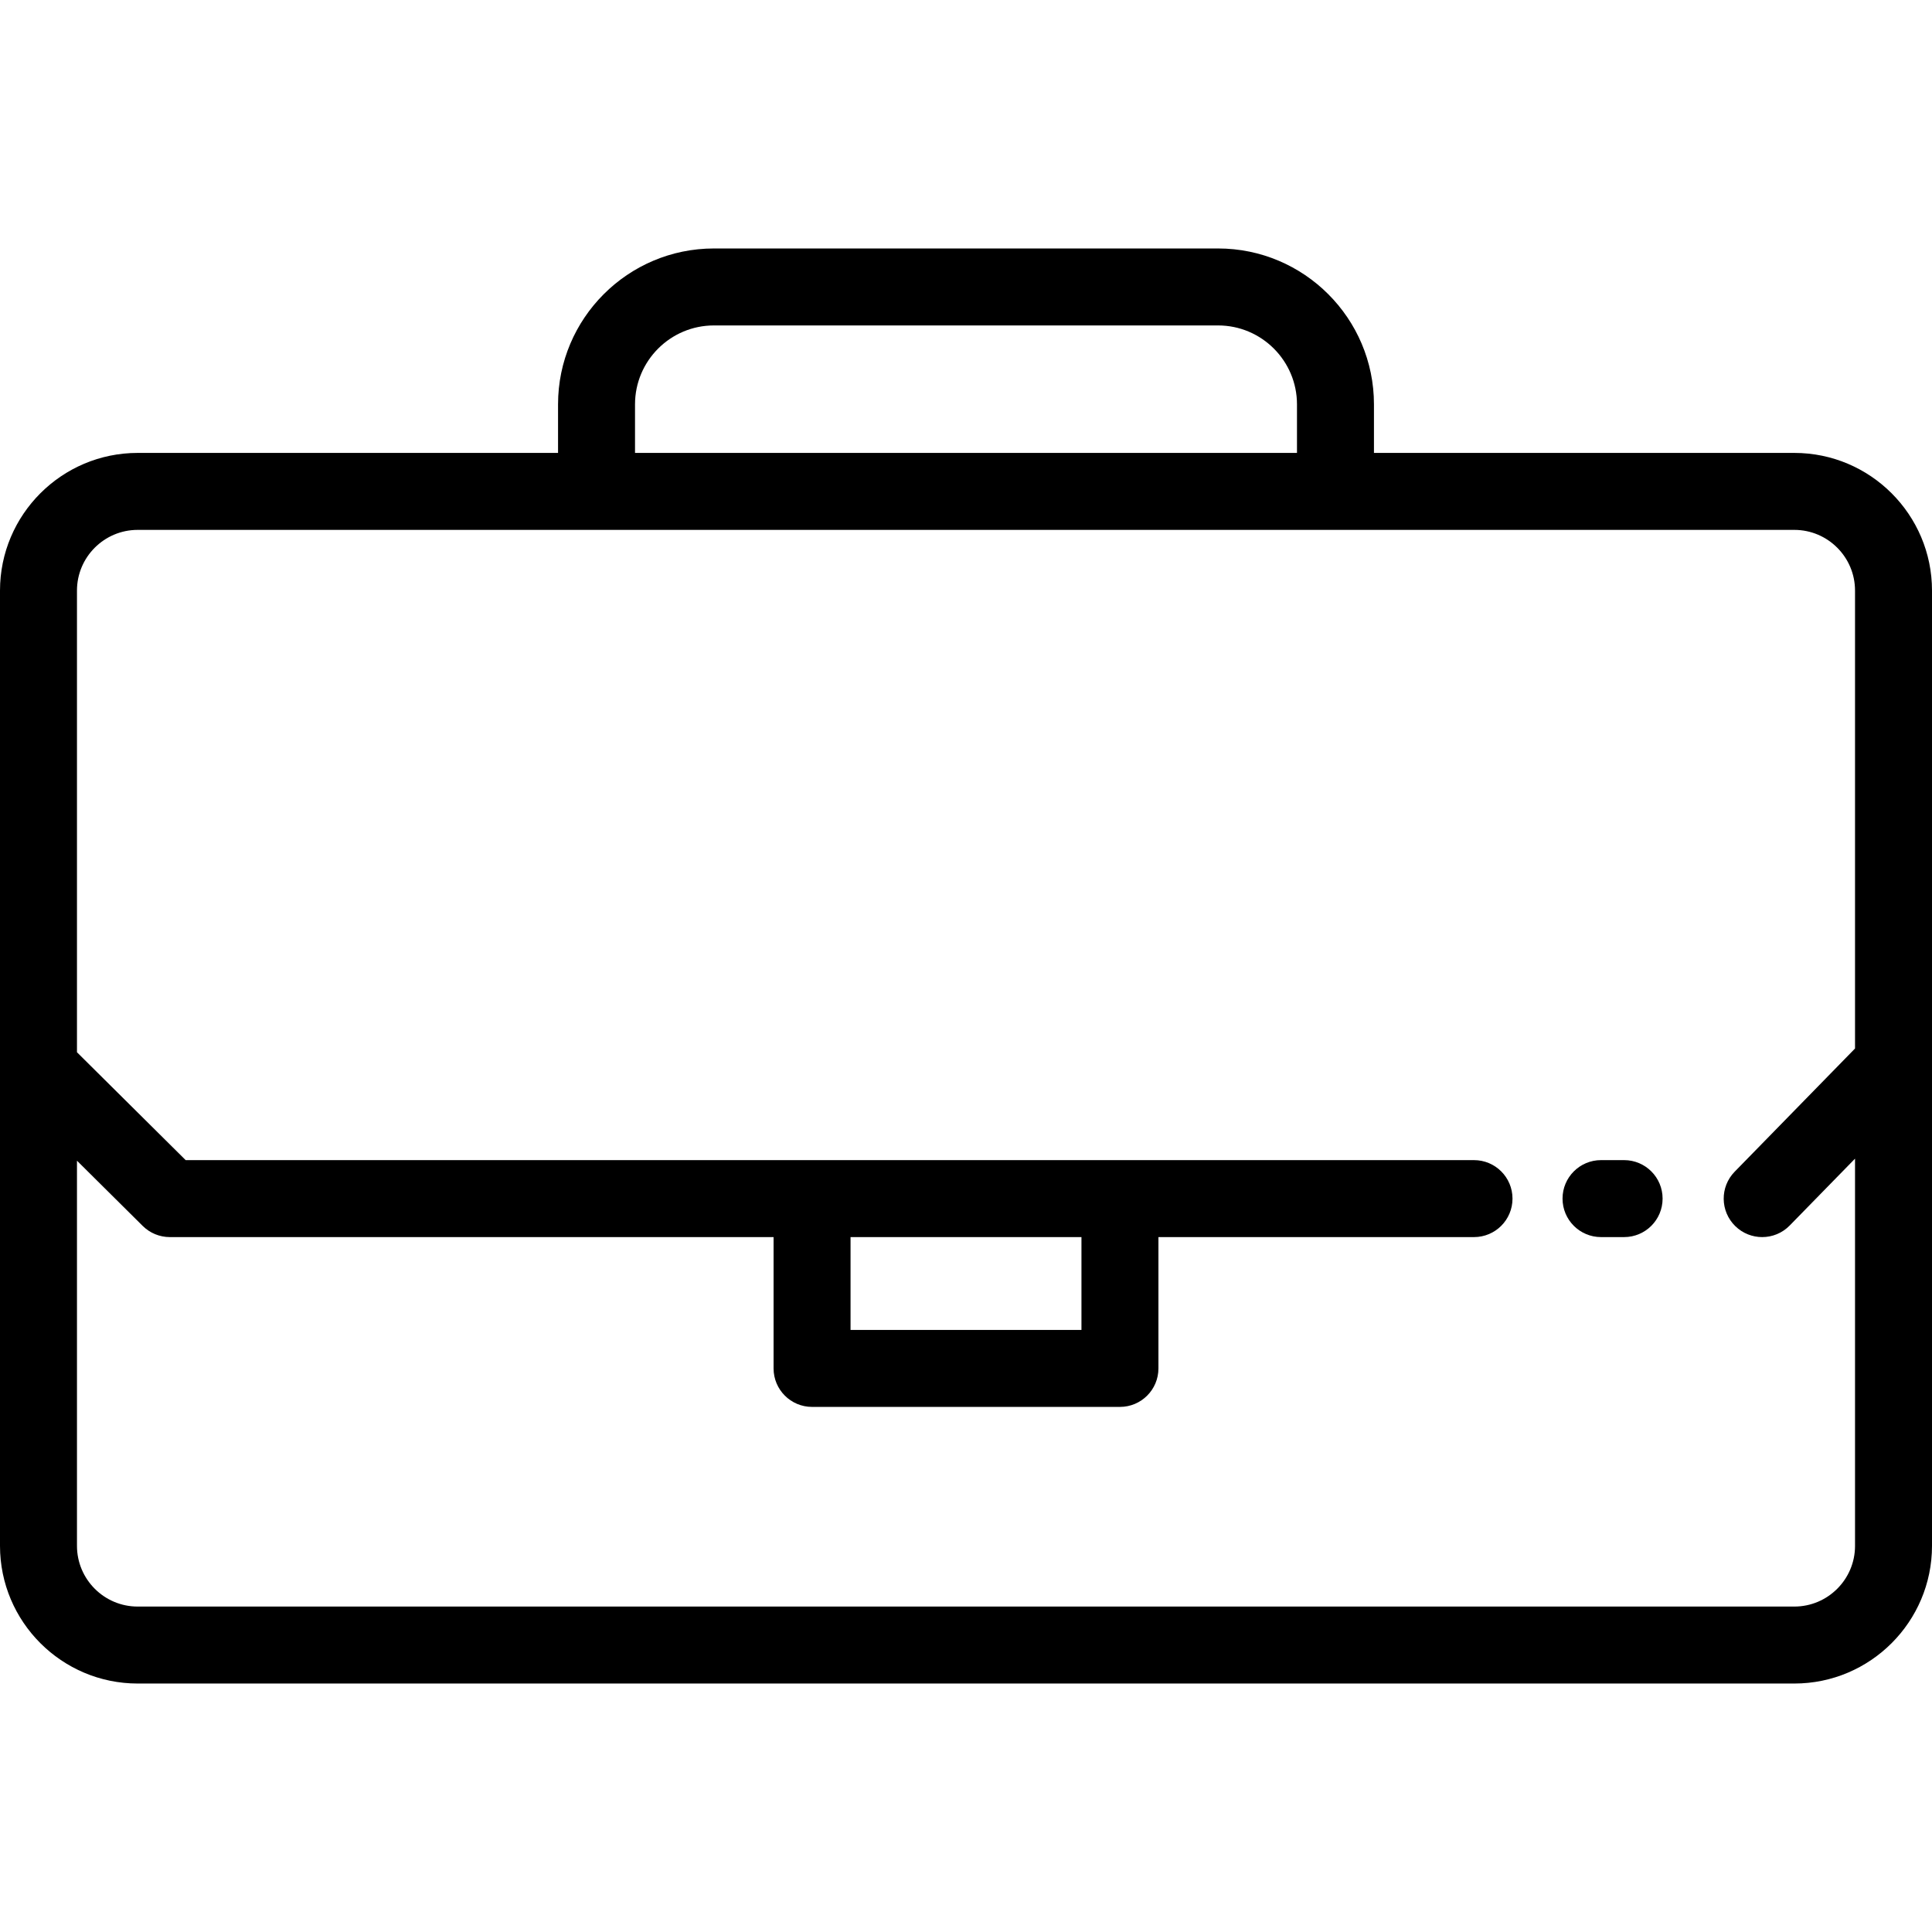
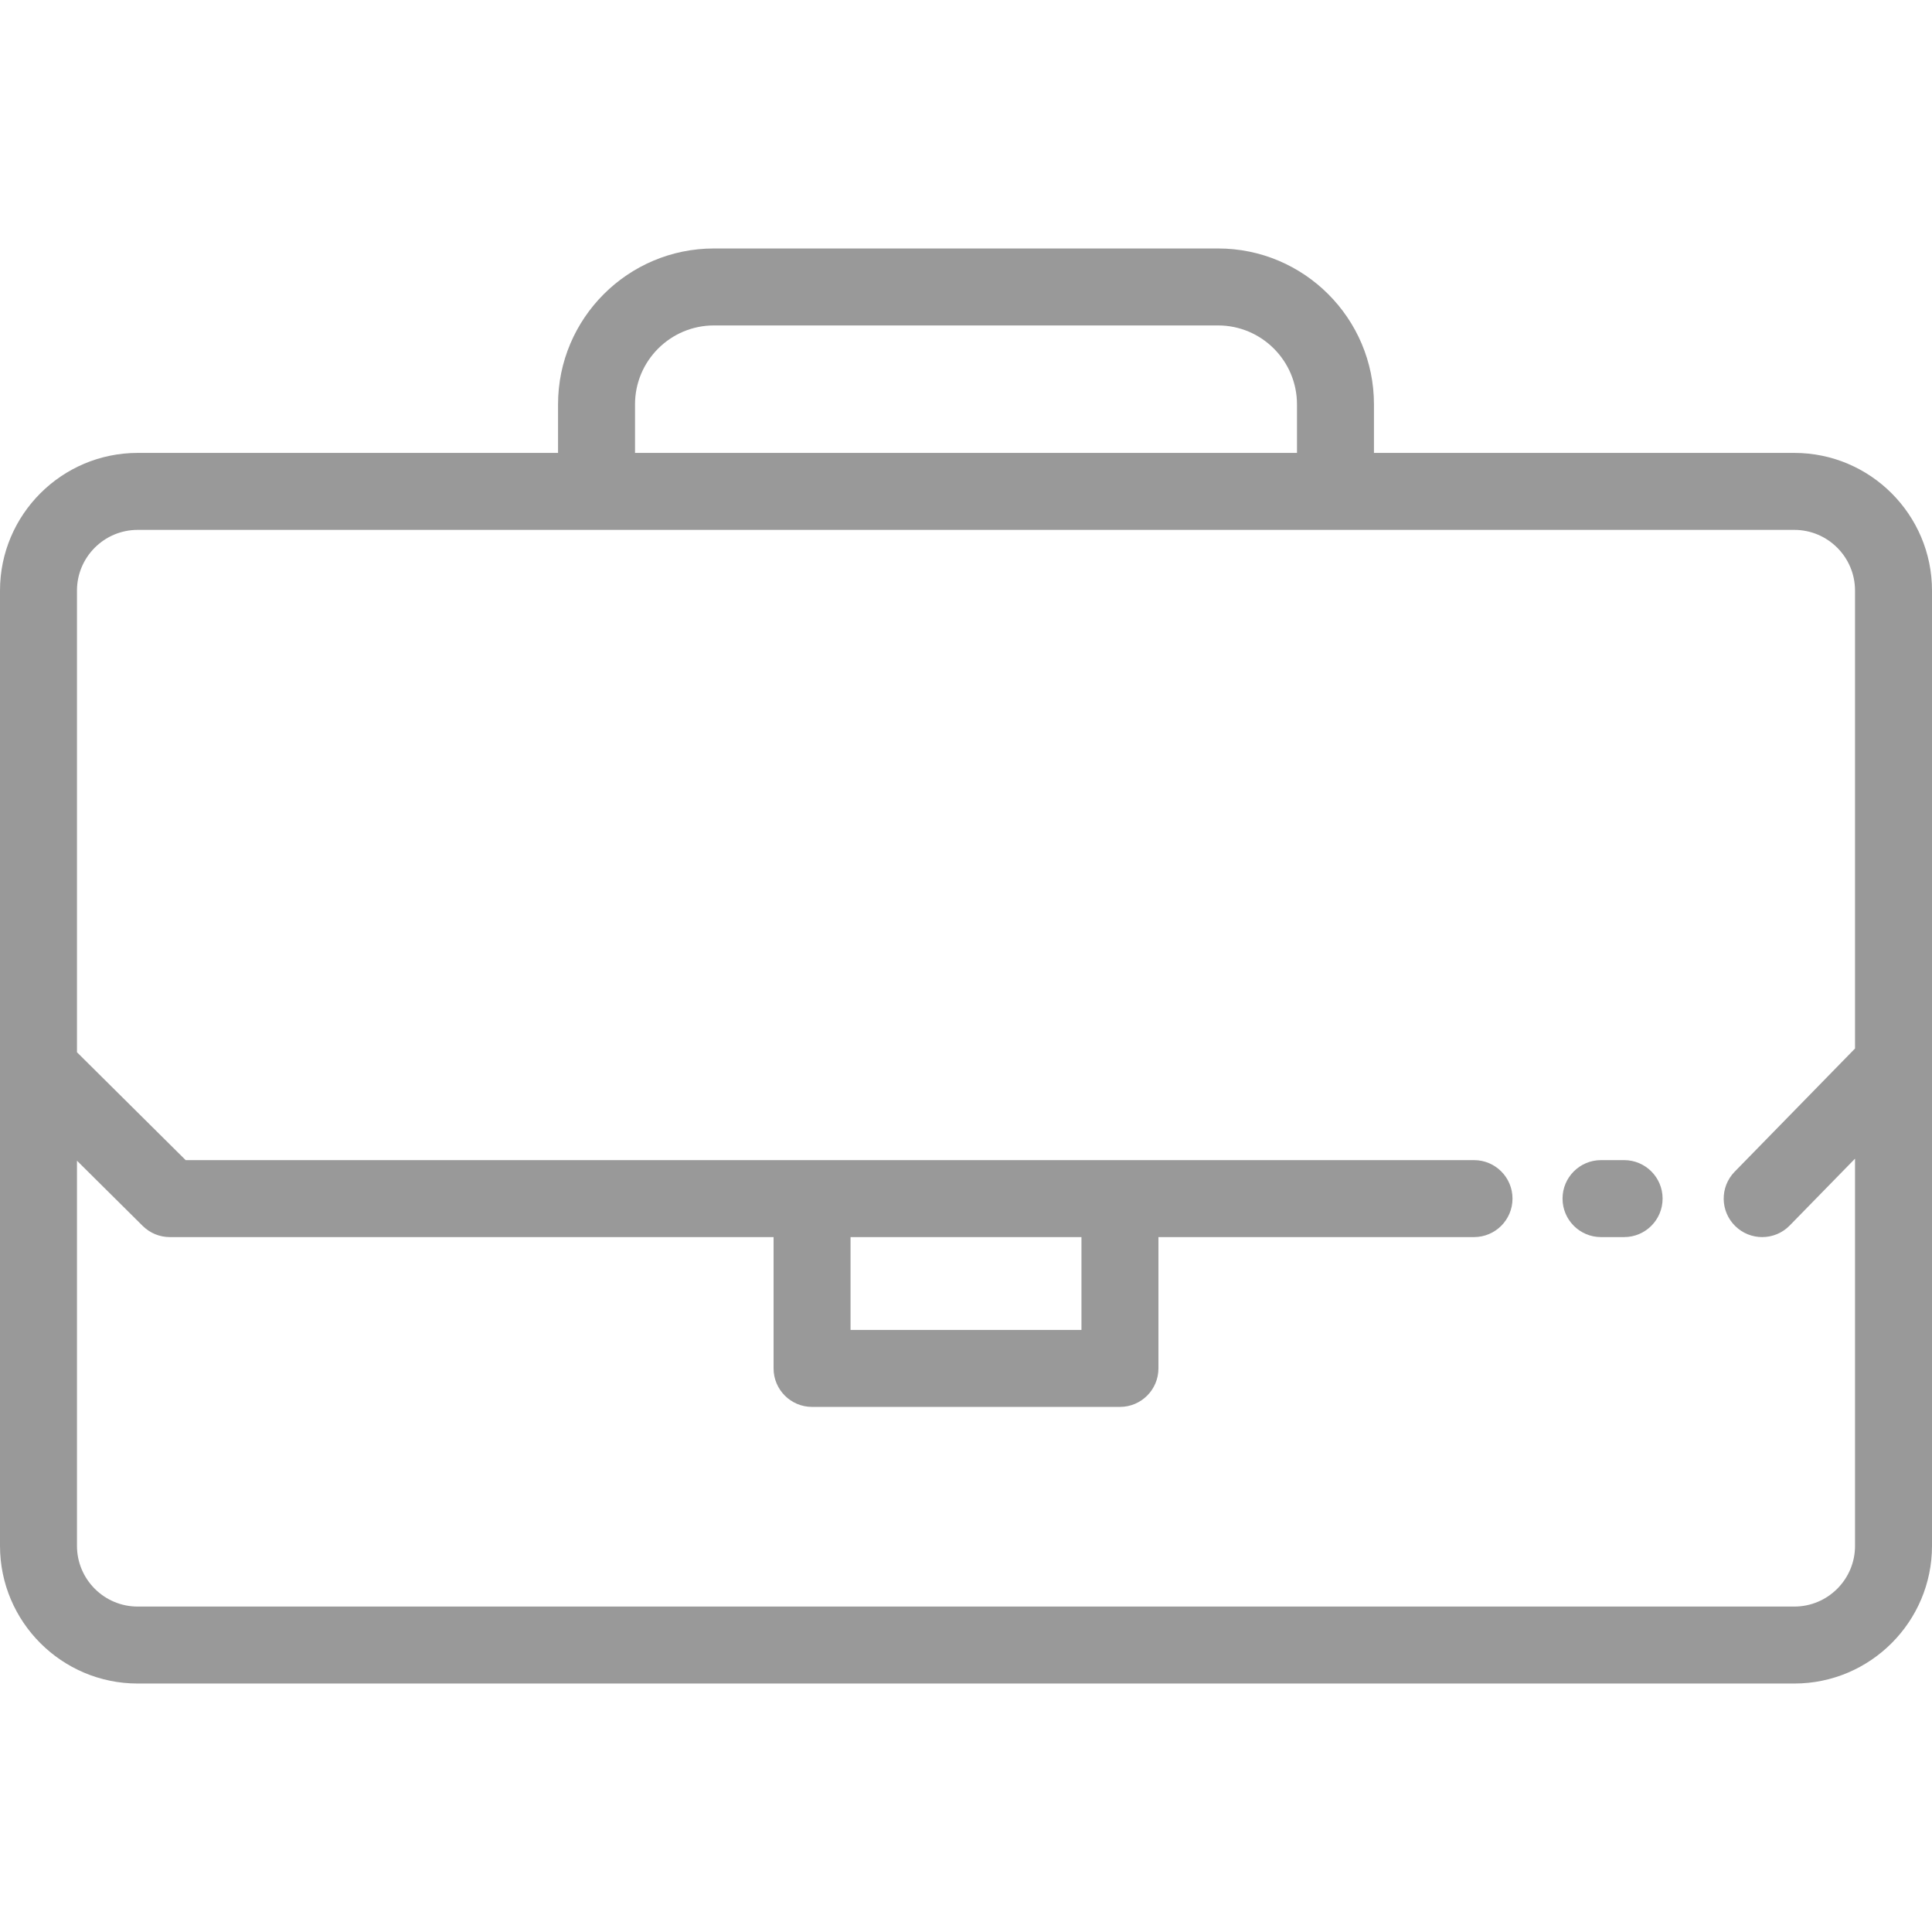
<svg xmlns="http://www.w3.org/2000/svg" version="1.1" id="Layer_1" x="0px" y="0px" viewBox="0 0 511.999 511.999" style="enable-background:new 0 0 511.999 511.999;" xml:space="preserve">
  <g>
    <g>
-       <path d="M475.515,120.027H364.112v-12.873c0-22.777-18.53-41.307-41.307-41.307h-133.61c-22.777,0-41.307,18.53-41.307,41.307    v12.873H36.485C16.367,120.027,0,136.393,0,156.511v253.156c0,20.118,16.367,36.485,36.485,36.485h439.03    c20.118,0,36.485-16.367,36.485-36.485V156.511C512,136.393,495.632,120.027,475.515,120.027z M168.287,107.153    c0-11.529,9.379-20.908,20.908-20.908h133.61c11.529,0,20.908,9.379,20.908,20.908v12.873H168.287V107.153z M491.602,409.668    c0,8.87-7.216,16.086-16.086,16.086H36.485c-8.87,0-16.086-7.216-16.086-16.086V307.595l17.42,17.287    c1.91,1.896,4.493,2.96,7.184,2.96h160.001v34.802c0,5.633,4.566,10.199,10.199,10.199h81.594c5.632,0,10.199-4.566,10.199-10.199    v-34.802h83.633c5.632,0,10.199-4.566,10.199-10.199c0-5.633-4.567-10.199-10.199-10.199H49.204l-28.806-28.585V156.511    c0-8.87,7.217-16.086,16.086-16.086h439.03c8.87,0,16.086,7.216,16.086,16.086v121.355l-31.898,32.648    c-3.937,4.029-3.861,10.486,0.167,14.423c1.984,1.938,4.556,2.904,7.126,2.904c2.651,0,5.297-1.026,7.296-3.072l17.31-17.714    V409.668z M225.402,352.444v-24.603h61.195v24.603H225.402z" />
+       <path fill="#999" d="M475.515,120.027H364.112v-12.873c0-22.777-18.53-41.307-41.307-41.307h-133.61c-22.777,0-41.307,18.53-41.307,41.307    v12.873H36.485C16.367,120.027,0,136.393,0,156.511v253.156c0,20.118,16.367,36.485,36.485,36.485h439.03    c20.118,0,36.485-16.367,36.485-36.485V156.511C512,136.393,495.632,120.027,475.515,120.027z M168.287,107.153    c0-11.529,9.379-20.908,20.908-20.908h133.61c11.529,0,20.908,9.379,20.908,20.908v12.873H168.287V107.153z M491.602,409.668    c0,8.87-7.216,16.086-16.086,16.086H36.485c-8.87,0-16.086-7.216-16.086-16.086V307.595l17.42,17.287    c1.91,1.896,4.493,2.96,7.184,2.96h160.001v34.802c0,5.633,4.566,10.199,10.199,10.199h81.594c5.632,0,10.199-4.566,10.199-10.199    v-34.802h83.633c5.632,0,10.199-4.566,10.199-10.199c0-5.633-4.567-10.199-10.199-10.199H49.204l-28.806-28.585V156.511    c0-8.87,7.217-16.086,16.086-16.086h439.03c8.87,0,16.086,7.216,16.086,16.086v121.355l-31.898,32.648    c-3.937,4.029-3.861,10.486,0.167,14.423c1.984,1.938,4.556,2.904,7.126,2.904c2.651,0,5.297-1.026,7.296-3.072l17.31-17.714    V409.668z M225.402,352.444v-24.603h61.195v24.603H225.402z" />
    </g>
  </g>
  <g>
    <g>
-       <path d="M430.406,307.443h-6.12c-5.632,0-10.199,4.566-10.199,10.199c0,5.633,4.567,10.199,10.199,10.199h6.12    c5.632,0,10.199-4.566,10.199-10.199C440.606,312.009,436.038,307.443,430.406,307.443z" />
+       <path fill="#999" d="M430.406,307.443h-6.12c-5.632,0-10.199,4.566-10.199,10.199c0,5.633,4.567,10.199,10.199,10.199h6.12    c5.632,0,10.199-4.566,10.199-10.199C440.606,312.009,436.038,307.443,430.406,307.443z" />
    </g>
  </g>
  <g>
</g>
  <g>
</g>
  <g>
</g>
  <g>
</g>
  <g>
</g>
  <g>
</g>
  <g>
</g>
  <g>
</g>
  <g>
</g>
  <g>
</g>
  <g>
</g>
  <g>
</g>
  <g>
</g>
  <g>
</g>
  <g>
</g>
</svg>
